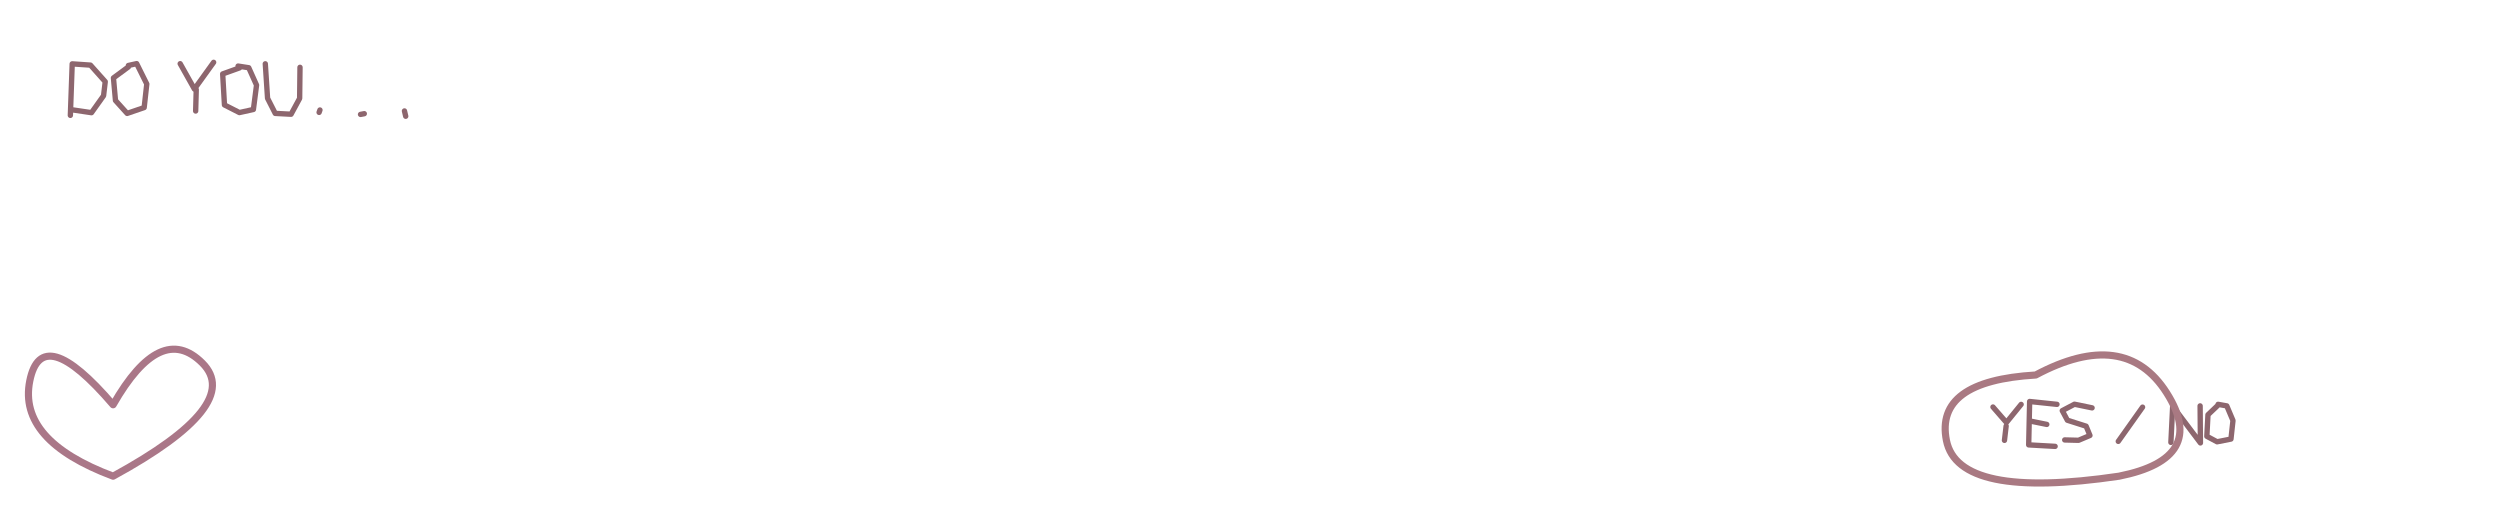
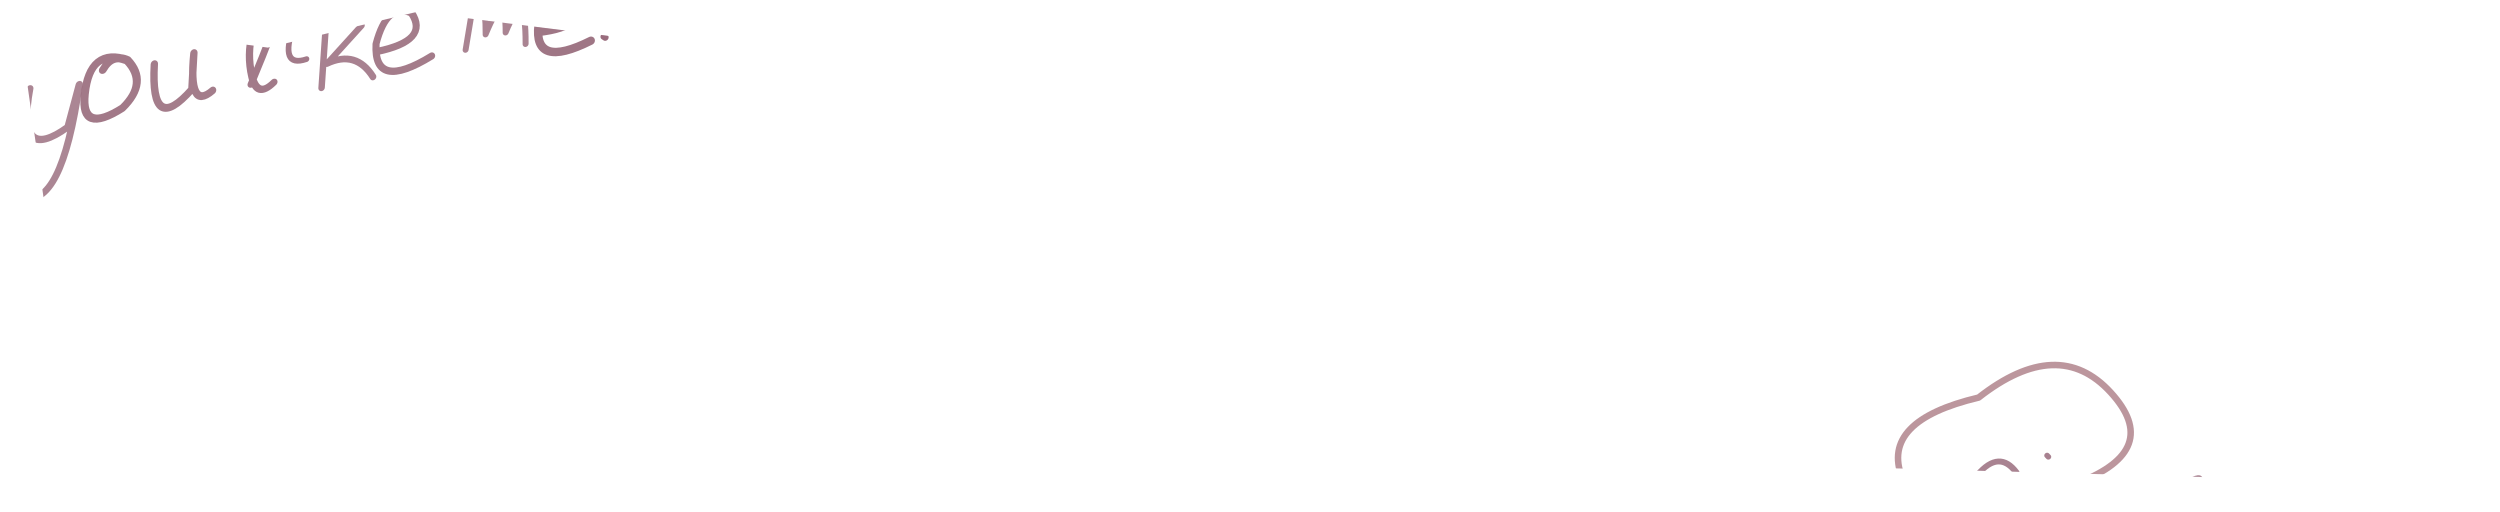
<svg xmlns="http://www.w3.org/2000/svg" viewBox="0 0 420 86">
-   <g fill="none" stroke="#7c7767" stroke-width="1.2" stroke-linecap="round" stroke-linejoin="round">
-     <polyline points="11.82,19.38 12.13,10.73 15.20,10.94 17.68,13.72 17.40,16.08 15.37,18.93 12.13,18.45" stroke="#8d666e" stroke-width=".9" />
-     <polyline points="21.57,11.24 19.06,13.09 19.40,16.88 21.36,19.05 24.22,18.07 24.66,14.11 22.96,10.69 21.57,11.00" stroke="#8d666e" stroke-width=".9" />
-     <polyline points="30.27,10.70 32.66,14.96 35.89,10.47" stroke="#8d666e" stroke-width=".9" />
-     <polyline points="32.97,15.06 32.87,18.65" stroke="#8d666e" stroke-width=".9" />
-     <polyline points="40.25,11.40 37.41,12.42 37.71,17.63 40.22,18.91 42.57,18.39 43.10,14.30 41.79,11.38 40.00,11.10" stroke="#8d666e" stroke-width=".9" />
-     <polyline points="44.57,10.72 44.95,16.51 46.24,19.05 48.90,19.19 50.34,16.53 50.40,11.31" stroke="#8d666e" stroke-width=".9" />
-     <polyline points="53.61,18.88 53.75,18.48" stroke="#8d666e" stroke-width=".9" />
-     <polyline points="60.57,19.22 61.20,19.10" stroke="#8d666e" stroke-width=".9" />
-     <polyline points="67.95,18.64 68.16,19.53" stroke="#8d666e" stroke-width=".9" />
-     <polyline points="334.82,68.38 337.08,70.98 339.55,67.94" stroke="#8d666e" stroke-width=".9" />
-     <polyline points="337.03,71.57 336.75,73.98" stroke="#8d666e" stroke-width=".9" />
-     <polyline points="345.57,67.93 340.98,67.45 340.82,74.74 345.26,74.99" stroke="#8d666e" stroke-width=".9" />
-     <polyline points="341.05,70.73 343.86,71.30" stroke="#8d666e" stroke-width=".9" />
-     <polyline points="351.47,68.52 348.51,67.91 346.46,68.99 347.32,70.60 350.47,71.60 351.11,73.16 349.19,73.97 346.87,73.91" stroke="#8d666e" stroke-width=".9" />
-     <polyline points="355.87,74.15 359.95,68.40" stroke="#8d666e" stroke-width=".9" />
-     <polyline points="364.71,74.32 365.01,68.23 369.67,74.41 369.62,68.19" stroke="#8d666e" stroke-width=".9" />
-     <polyline points="372.60,68.10 370.94,69.68 370.75,73.30 372.47,74.22 374.80,73.76 375.14,70.65 374.10,68.19 372.64,67.93" stroke="#8d666e" stroke-width=".9" />
-     <path d="M342 63q-17 1-15 11t29 6q15-3 8-14t-22-3" stroke="#a97982" />
-     <path d="m19 68 q-12-14-14-4t14 16q22-12 15-19t-15 7" stroke="#aa7788" />
+   <defs>
+     <clipPath id="paper">
+       <path d="M4 10L16 4L45 8L70 2L110 7L150 3L190 8L404 4L417 13L411 40L417 72L400 81L294.0 78L231 84L126.0 79L14 84L3 73L9 45Z" />
+     </clipPath>
+   </defs>
+   <g clip-path="url(#paper)" fill="none" stroke="#7c7767" stroke-width="1.1" stroke-linecap="round" stroke-linejoin="round">
+     <g transform="translate(-22 13) rotate(-9) scale(1.25)" stroke="#966879">
+       <g transform="translate(0.00 -0.97) rotate(-2.06)">
+         <path d="M6 4Q1 2 1 7Q0 12 6 8Q8 -5 9 -3Q10 -1 7 7L8 10" transform="matrix(0.94 0 -0.07 0.94 0 0)" stroke-width="0.84" opacity="0.82" />
+       </g>
+       <g transform="translate(8.86 0.51) rotate(-4.67)">
+         <path d="M6 3Q1 1 1 7Q1 12 6 9Q9 6 6 3Q4 2 3 4" transform="matrix(1.08 0 -0.17 1.08 0 0)" stroke-width="0.91" opacity="0.76" />
+       </g>
+       <g transform="translate(20.77 1.54) rotate(4.10)">
+         <path d="M1 3Q0 12 6 8L7 3Q6 18 1 16" transform="matrix(1.11 0 -0.18 1.11 0 0)" stroke-width="0.88" opacity="0.80" />
+       </g>
+       <g transform="translate(29.14 -0.53) rotate(5.20)">
+         <path d="M6 3Q1 1 1 7Q1 12 6 9Q9 6 6 3Q4 2 3 4" transform="matrix(1.06 0 -0.18 1.06 0 0)" stroke-width="1.02" opacity="0.89" />
+       </g>
+       <g transform="translate(37.30 1.57) rotate(-6.66)">
+         <path d="M1 3Q-1 13 6 8L7 3Q5 11 9 9" transform="matrix(0.92 0 -0.13 0.92 0 0)" stroke-width="1.11" opacity="0.86" />
+       </g>
+       <g transform="translate(50.92 -0.26) rotate(4.72)">
+         <path d="M2 9Q7 -6 4 -3Q0 2 2 8Q3 11 5 9" transform="matrix(1.02 0 -0.18 1.02 0 0)" stroke-width="0.96" opacity="0.88" />
+       </g>
+       <g transform="translate(55.36 -1.75) rotate(4.19)">
+         <path d="M3 4Q1 10 5 9M3 0L3.3 .2" transform="matrix(0.92 0 -0.10 0.92 0 0)" stroke-width="0.84" opacity="0.88" />
+       </g>
+       <g transform="translate(59.64 0.79) rotate(-2.86)">
+         <path d="M1 10L3 -3M7 3L2 7Q6 6 8 10" transform="matrix(1.01 0 -0.13 1.01 0 0)" stroke-width="0.88" opacity="0.83" />
+       </g>
+       <g transform="translate(67.28 -0.01) rotate(-2.66)">
+         <path d="M1 7Q8 7 6 3Q3 1 1 6Q0 12 8 9" transform="matrix(1.04 0 -0.10 1.04 0 0)" stroke-width="0.93" opacity="0.87" />
+       </g>
+       <g transform="translate(80.32 -0.11) rotate(3.48)">
+         <path d="M1 10L2 4Q4 1 4 8Q7 1 7 8Q10 1 10 10" transform="matrix(0.90 0 -0.09 0.90 0 0)" stroke-width="0.90" opacity="0.81" />
+       </g>
+       <g transform="translate(89.67 1.10) rotate(2.46)">
+         <path d="M1 7Q8 7 6 3Q3 1 1 6Q0 12 8 9" transform="matrix(0.99 0 -0.07 0.99 0 0)" stroke-width="1.14" opacity="0.91" />
+       </g>
+       <g transform="translate(98.61 1.18) rotate(6.49)">
+         <path d="M2 10L2.3 10.2" transform="matrix(0.88 0 -0.10 0.88 0 0)" stroke-width="0.96" opacity="0.97" />
+       </g>
+       <g transform="translate(106.96 0.50) rotate(-5.13)">
+         <path d="M2 10L2.3 10.2" transform="matrix(1.08 0 -0.10 1.08 0 0)" stroke-width="0.87" opacity="0.82" />
+       </g>
+       <g transform="translate(115.90 -0.25) rotate(-7.33)">
+         <path d="M2 10L2.3 10.2" transform="matrix(0.96 0 -0.06 0.96 0 0)" stroke-width="1.08" opacity="0.81" />
+       </g>
+     </g>
+     <g transform="translate(333 75) rotate(13) scale(1.05)" stroke="#966879">
+       <g transform="translate(0.00 -1.20) rotate(1.76)">
+         <path d="M7 4Q3 1 1 6Q0 11 7 9" transform="matrix(0.96 0 -0.08 0.96 0 0)" stroke-width="1.00" opacity="0.82" />
+       </g>
+       <g transform="translate(7.40 -0.86) rotate(-1.50)">
+         <path d="M3 4Q1 10 5 9M3 0L3.3 .2" transform="matrix(1.01 0 -0.07 1.01 0 0)" stroke-width="0.85" opacity="0.83" />
+       </g>
+       <g transform="translate(12.23 1.78) rotate(1.41)">
+         <path d="M1 10L2 3Q3 7 4 4Q6 1 8 4" transform="matrix(0.91 0 -0.09 0.91 0 0)" stroke-width="1.01" opacity="0.82" />
+       </g>
+       <g transform="translate(21.19 -0.30) rotate(-3.66)">
+         <path d="M7 4Q3 1 1 6Q0 11 7 9" transform="matrix(0.89 0 -0.18 0.89 0 0)" stroke-width="0.86" opacity="0.80" />
+       </g>
+       <g transform="translate(29.87 0.25) rotate(1.58)">
+         <path d="M2 9Q7 -6 4 -3Q0 2 2 8Q3 11 5 9" transform="matrix(0.93 0 -0.14 0.93 0 0)" stroke-width="1.00" opacity="0.74" />
+       </g>
+       <g transform="translate(33.93 -0.03) rotate(-1.59)">
+         <path d="M1 7Q8 7 6 3Q3 1 1 6Q0 12 8 9" transform="matrix(0.93 0 -0.16 0.93 0 0)" stroke-width="1.01" opacity="0.84" />
+       </g>
+       <g transform="translate(47.33 -0.05) rotate(0.62)">
+         <path d="M1 3Q0 12 6 8L7 3Q6 18 1 16" transform="matrix(1.05 0 -0.09 1.05 0 0)" stroke-width="1.11" opacity="0.91" />
+       </g>
+       <g transform="translate(55.12 0.26) rotate(-1.73)">
+         <path d="M1 7Q8 7 6 3Q3 1 1 6Q0 12 8 9" transform="matrix(1.13 0 -0.08 1.13 0 0)" stroke-width="0.87" opacity="0.85" />
+       </g>
+       <g transform="translate(62.49 0.39) rotate(0.60)">
+         <path d="M7 3Q0 1 2 6Q9 9 5 10Q2 12 0 9" transform="matrix(1.05 0 -0.17 1.05 0 0)" stroke-width="0.92" opacity="0.90" />
+       </g>
+       <g transform="translate(75.96 -0.65) rotate(6.17)">
+         <path d="M0 12L7 -1" transform="matrix(0.99 0 -0.18 0.99 0 0)" stroke-width="1.04" opacity="0.74" />
+       </g>
+       <g transform="translate(89.74 -0.32) rotate(-3.73)">
+         <path d="M1 10L2 4Q6 0 7 6L7 10" transform="matrix(1.13 0 -0.18 1.13 0 0)" stroke-width="1.04" opacity="0.73" />
+       </g>
+       <g transform="translate(97.83 1.13) rotate(-7.12)">
+         <path d="M6 3Q1 1 1 7Q1 12 6 9Q9 6 6 3Q4 2 3 4" transform="matrix(0.92 0 -0.08 0.92 0 0)" stroke-width="0.86" opacity="0.78" />
+       </g>
+     </g>
+     <g transform="translate(-8 4) rotate(-10 340 72)" opacity=".78">
+       <path d="M342 63q-17 1-15 11t29 6q15-3 8-14t-22-3" stroke="#a97982" />
+       <path d="m19 68 q-12-14-14-4t14 16q22-12 15-19t-15 7" stroke="#aa7788" />
+     </g>
  </g>
</svg>
